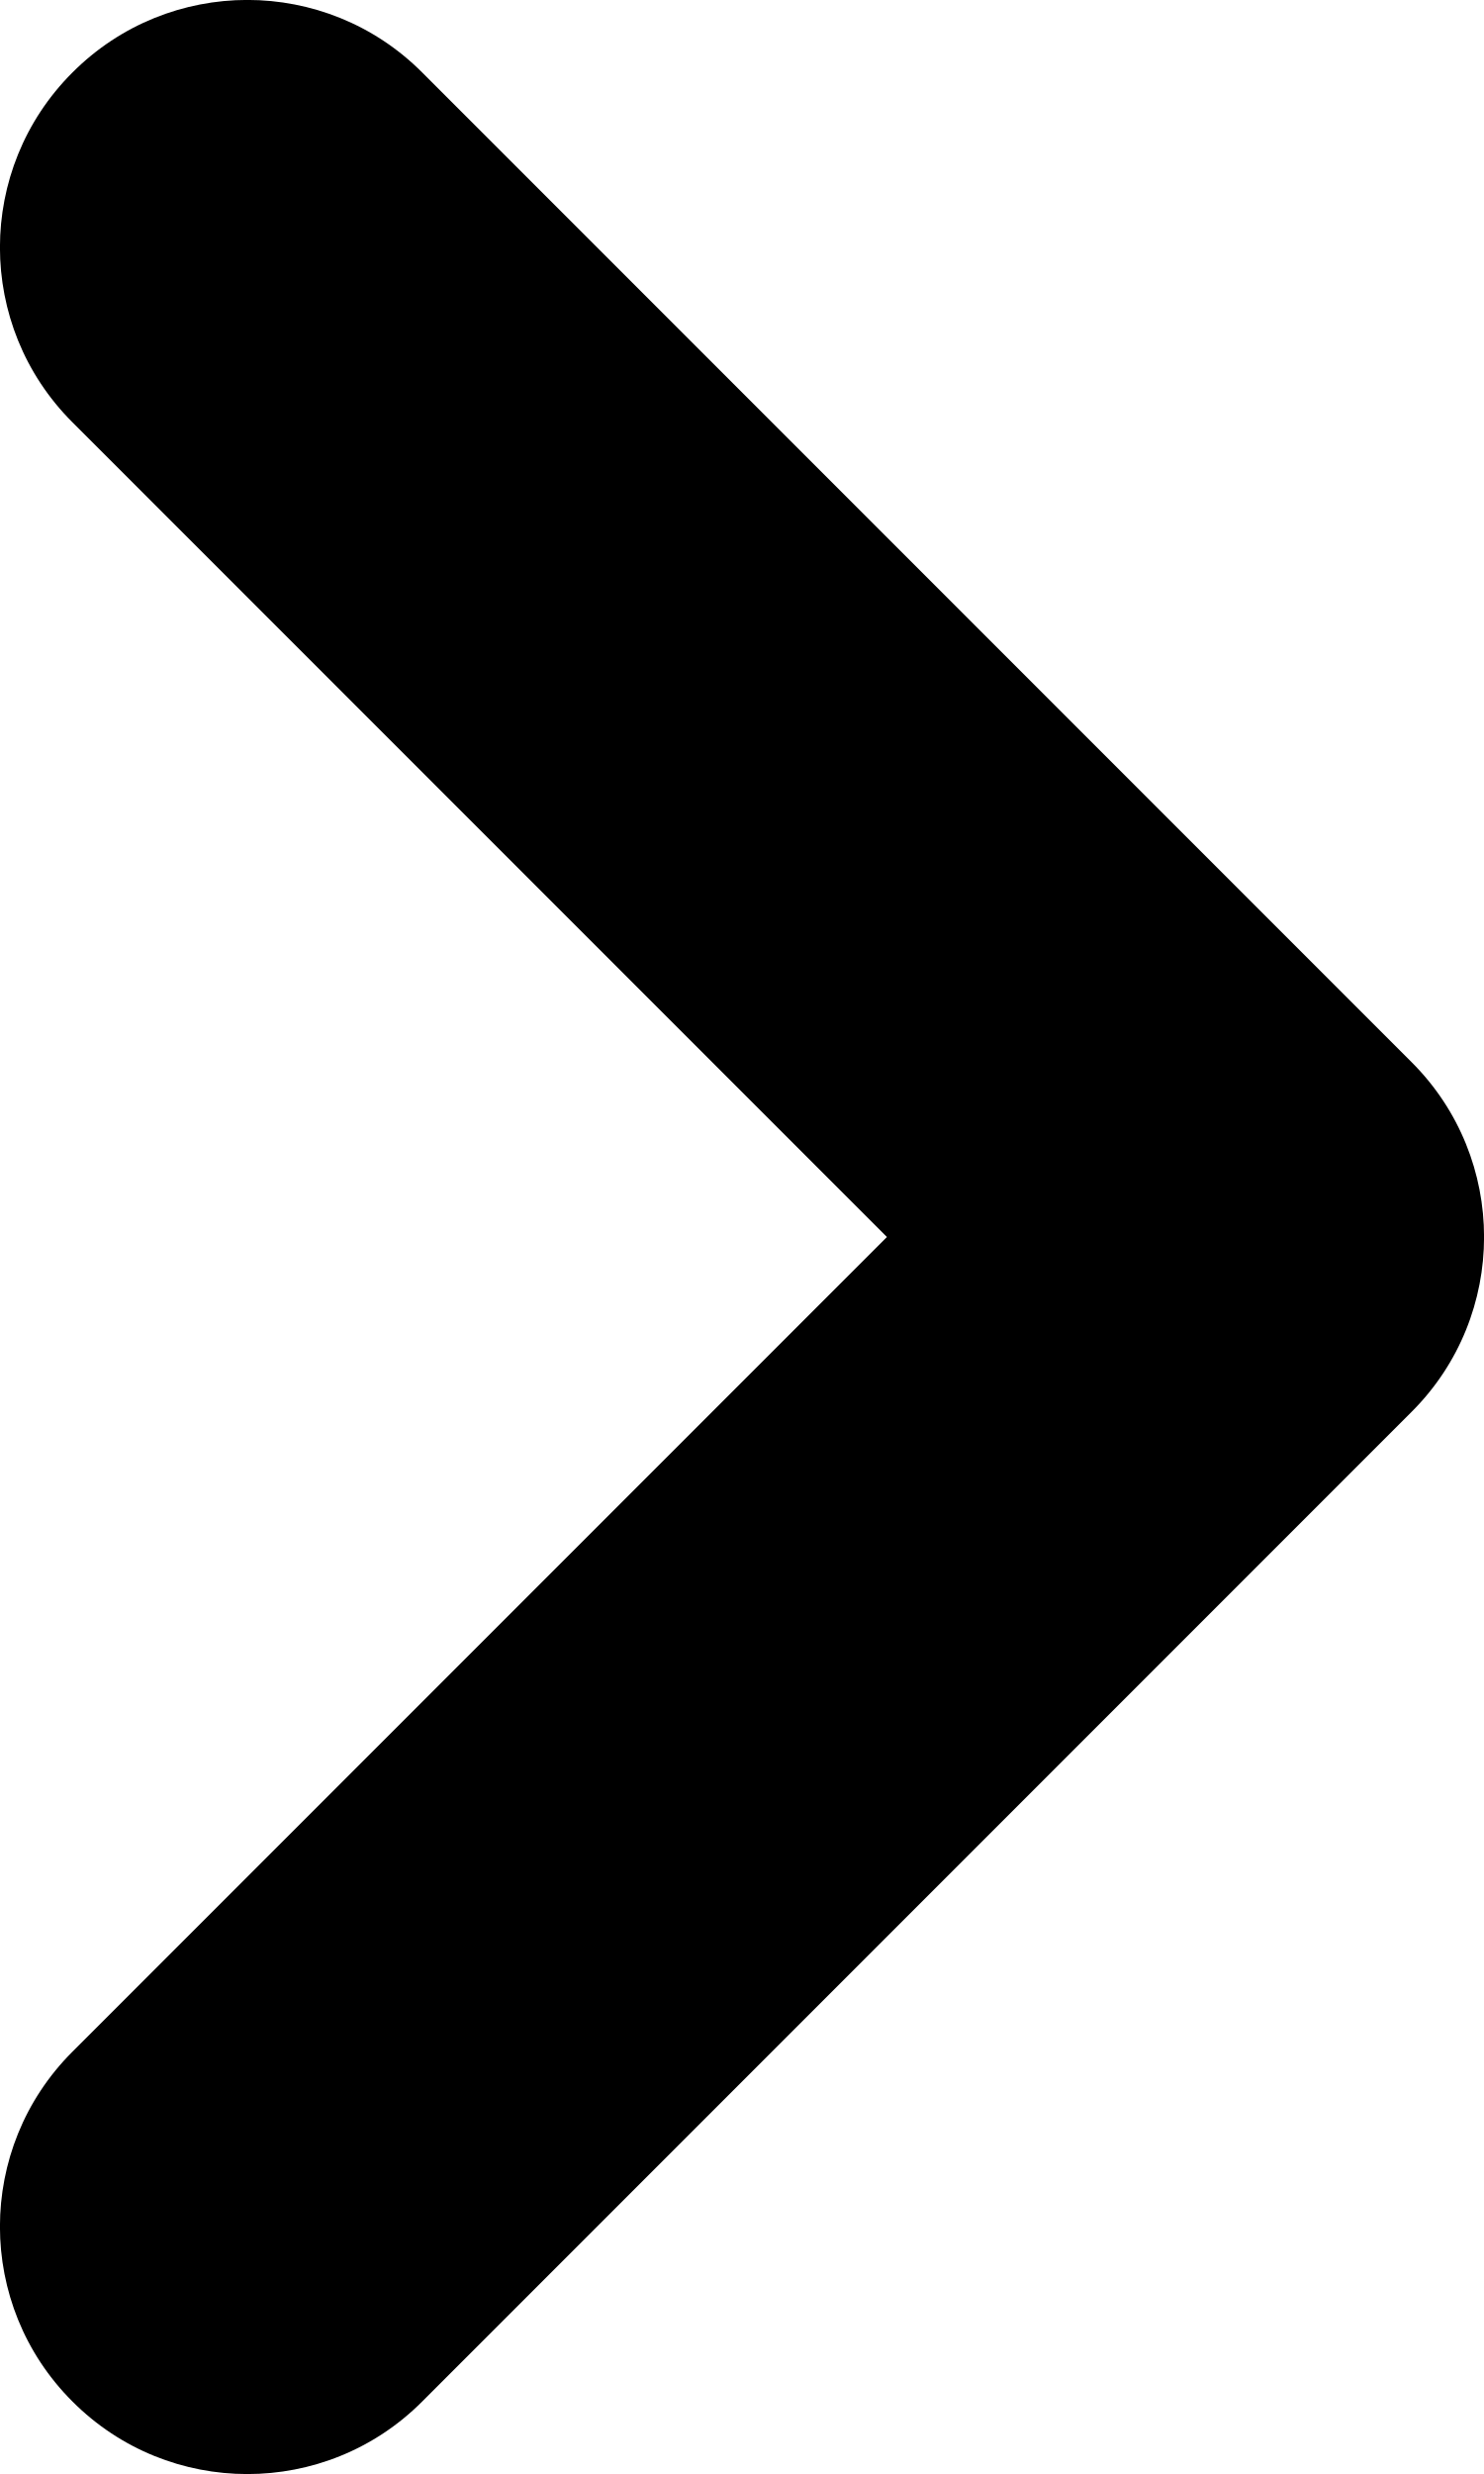
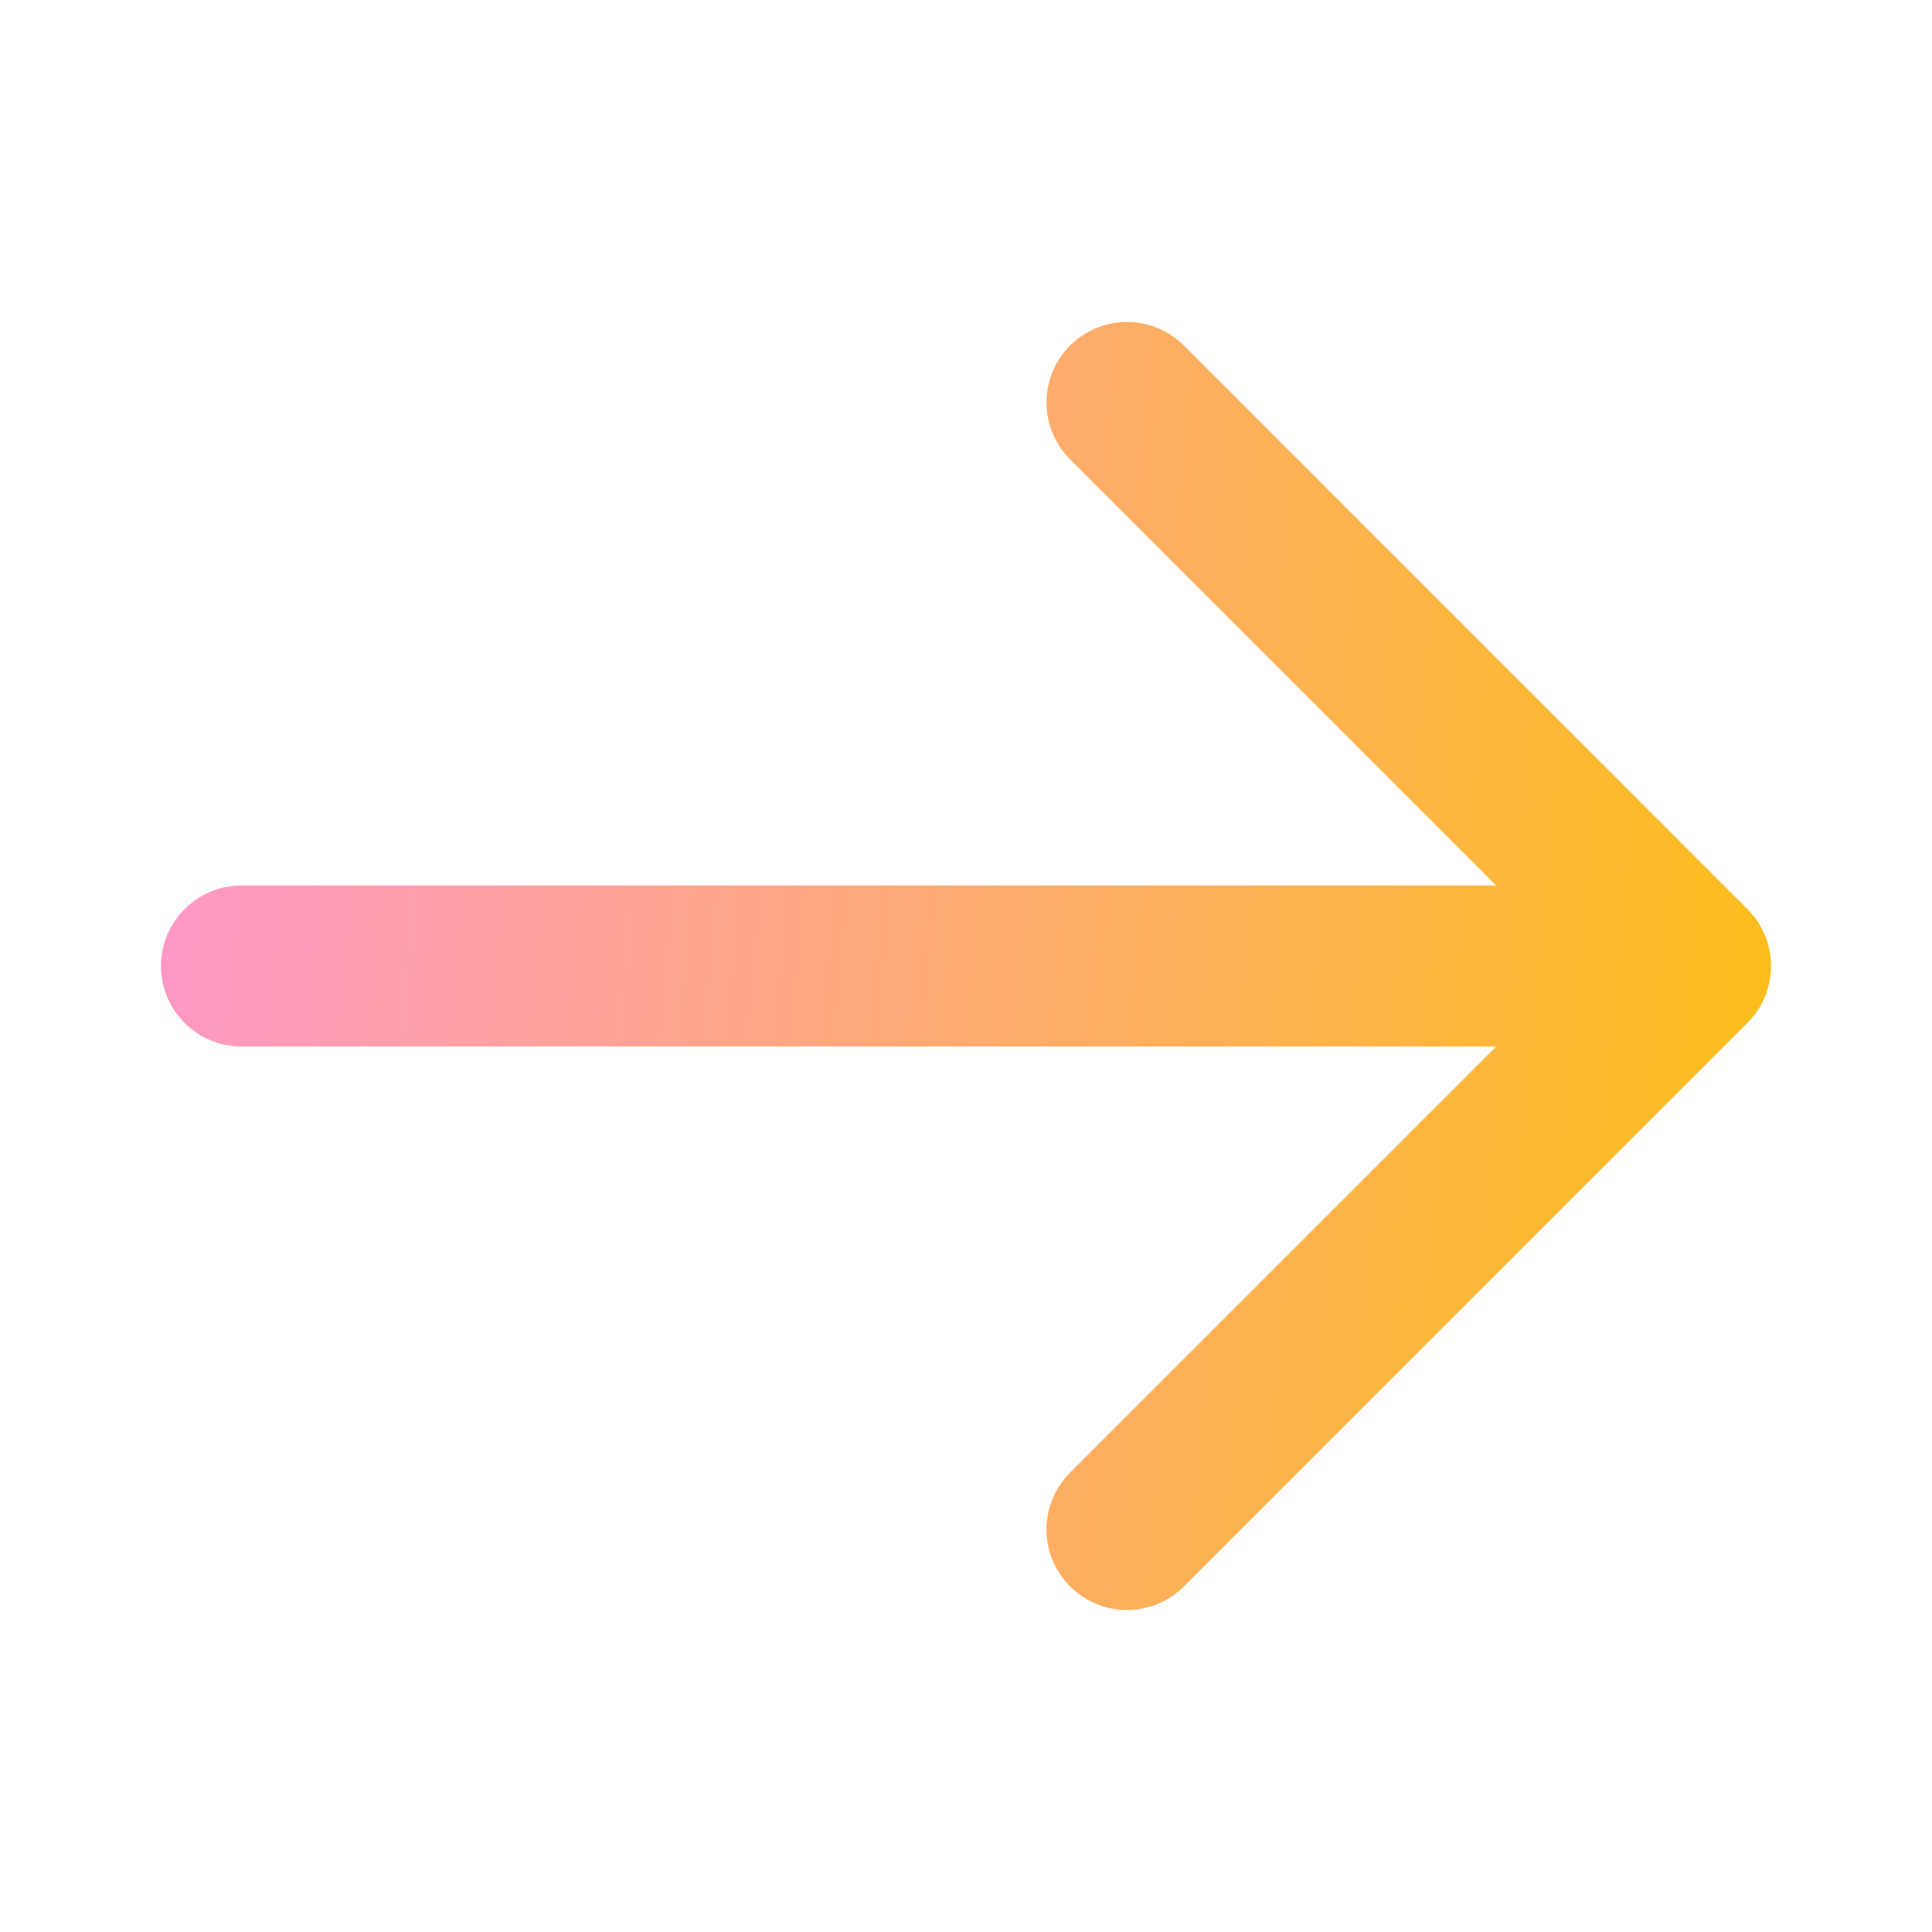
- <svg xmlns="http://www.w3.org/2000/svg" width="6" height="10" viewBox="0 0 6 10" fill="none">
-   <path fill-rule="evenodd" clip-rule="evenodd" d="M0.293 9.707C-0.098 9.317 -0.098 8.683 0.293 8.293L3.586 5L0.293 1.707C-0.098 1.317 -0.098 0.683 0.293 0.293C0.683 -0.098 1.317 -0.098 1.707 0.293L5.707 4.293C6.098 4.683 6.098 5.317 5.707 5.707L1.707 9.707C1.317 10.098 0.683 10.098 0.293 9.707Z" fill="currentColor" />
+ <svg xmlns="http://www.w3.org/2000/svg" viewBox="0 0 24 24" fill="none">
+   <g id="general/arrow right">
+     <path id="Icon" d="M14 5L21 12M21 12L14 19M21 12L3 12" stroke="url(#paint0_linear_20414_10342)" stroke-width="2" stroke-linecap="round" stroke-linejoin="round" />
+   </g>
+   <defs>
+     <linearGradient id="paint0_linear_20414_10342" x1="-0.294" y1="2.438" x2="25.986" y2="4.93" gradientUnits="userSpaceOnUse">
+       <stop stop-color="#FF92E1" />
+       <stop offset="1" stop-color="#FDC300" />
+     </linearGradient>
+   </defs>
</svg>
